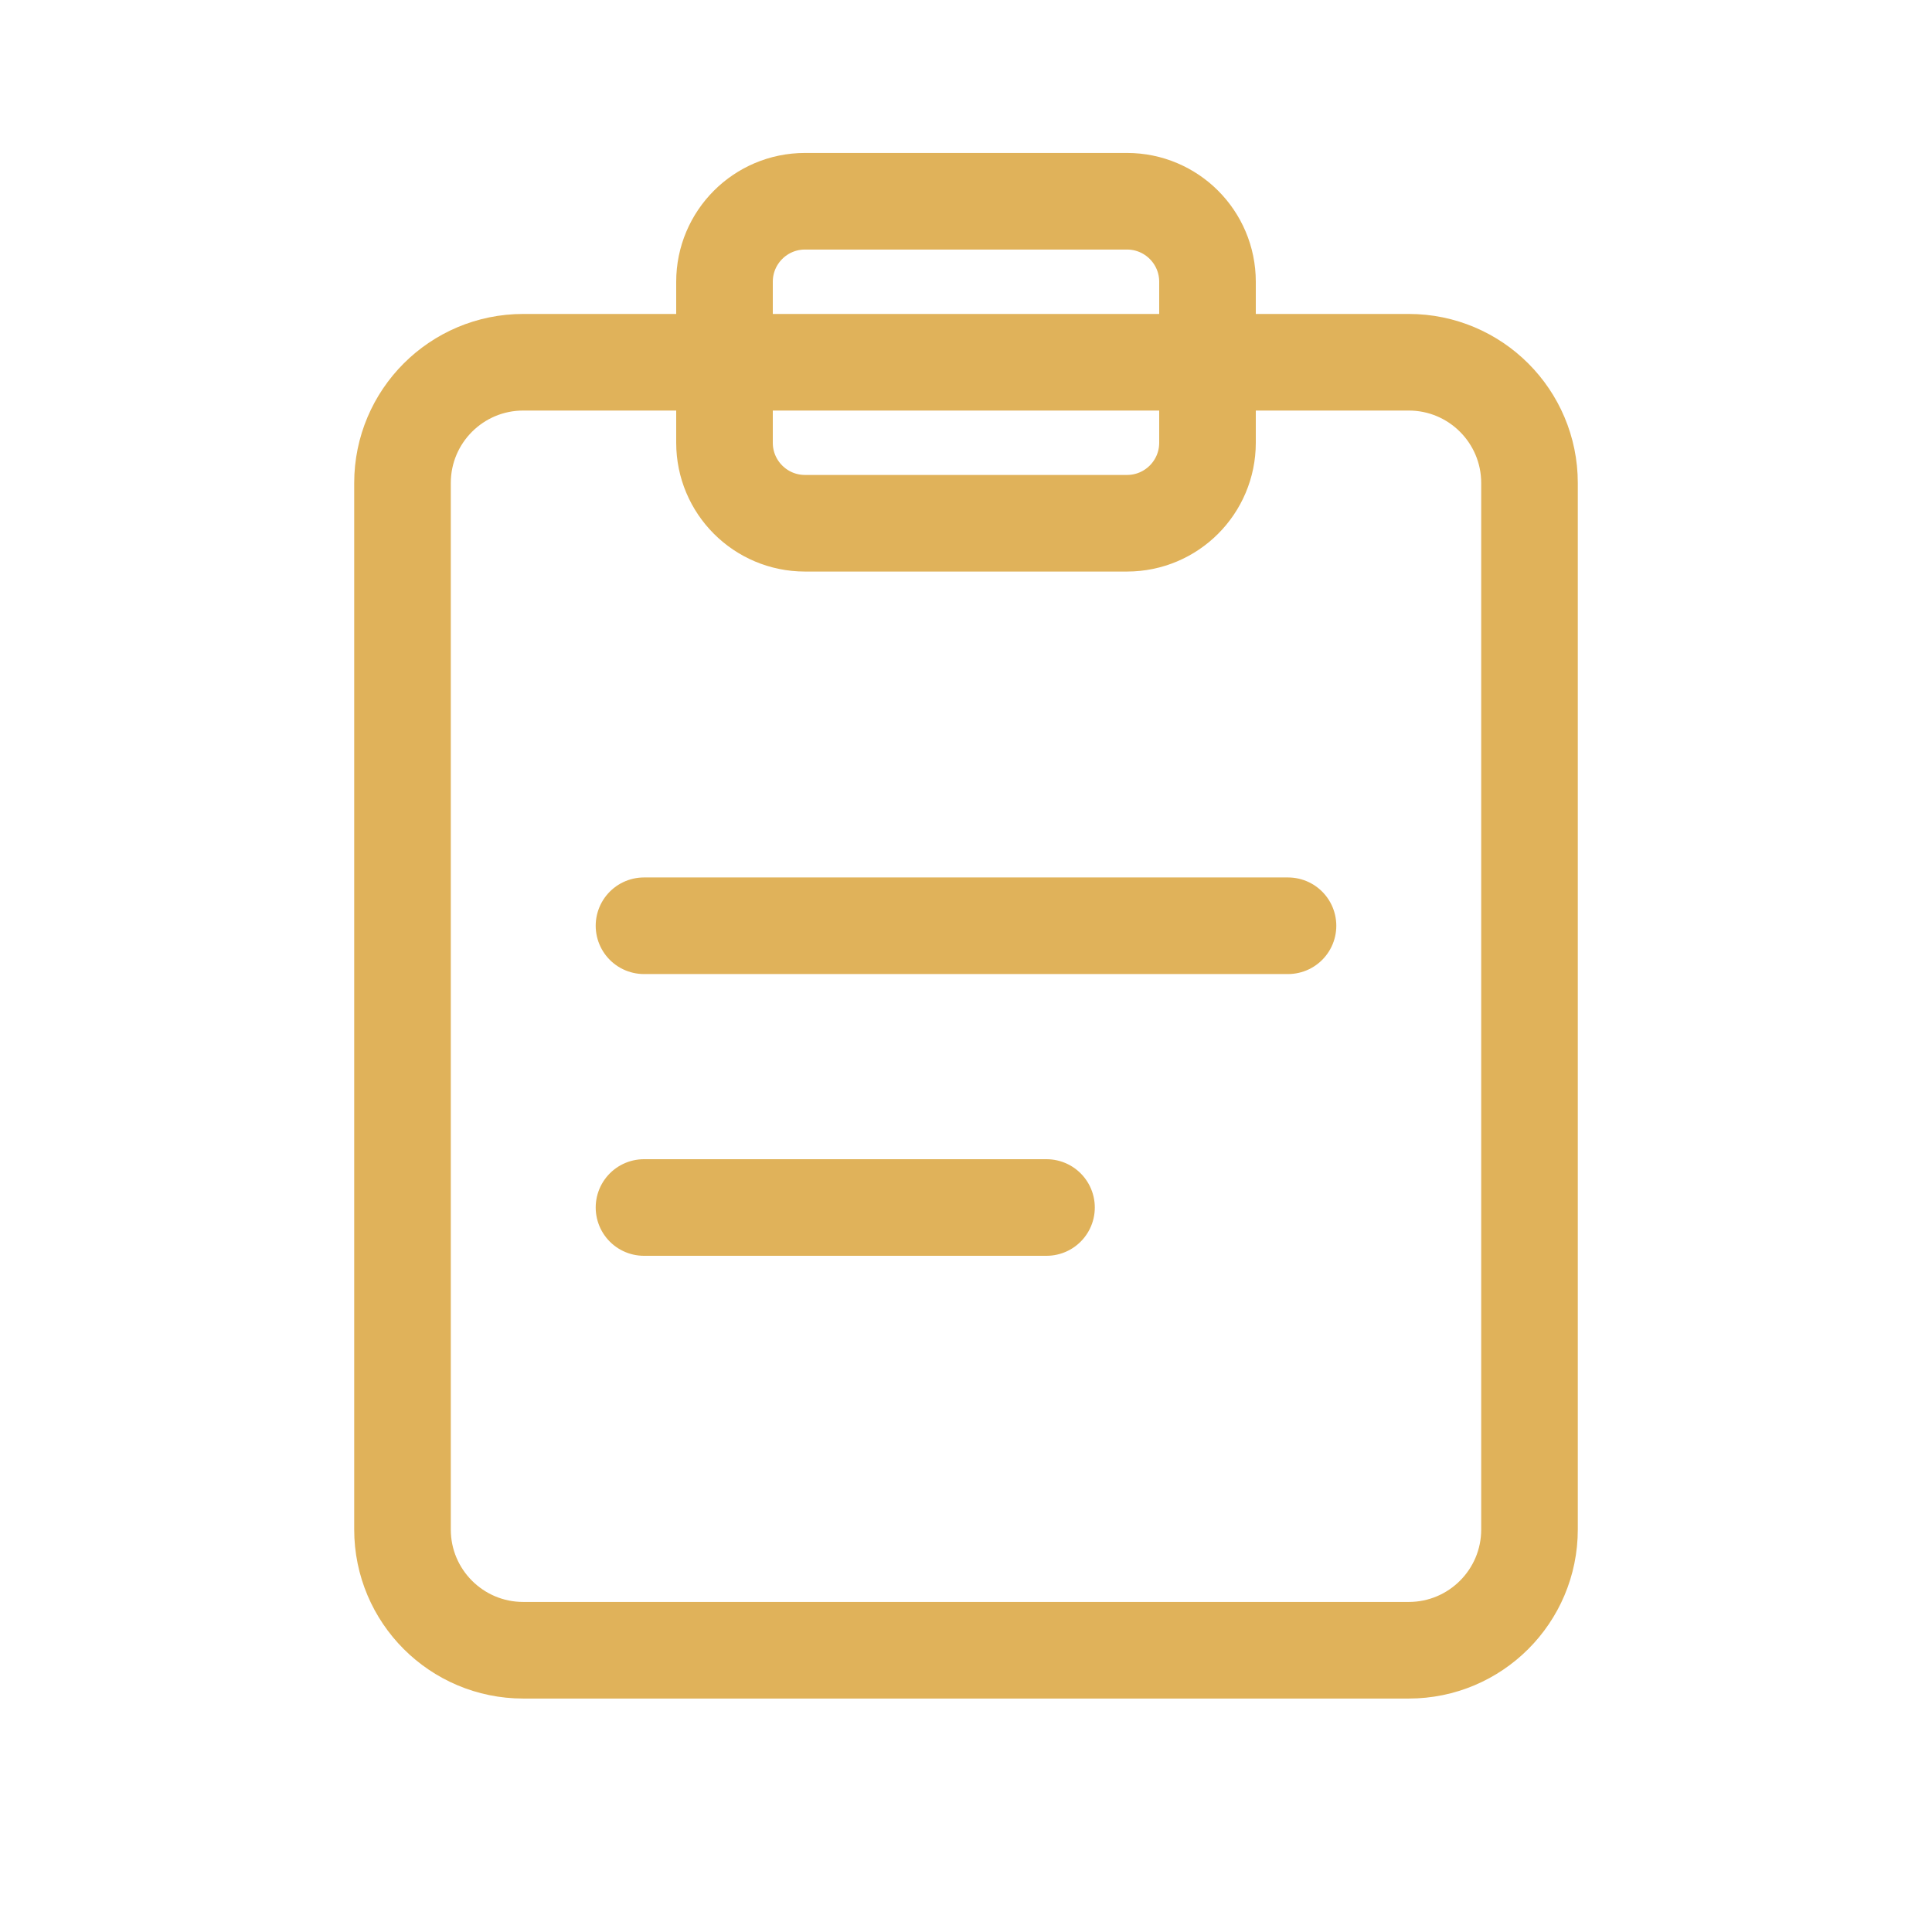
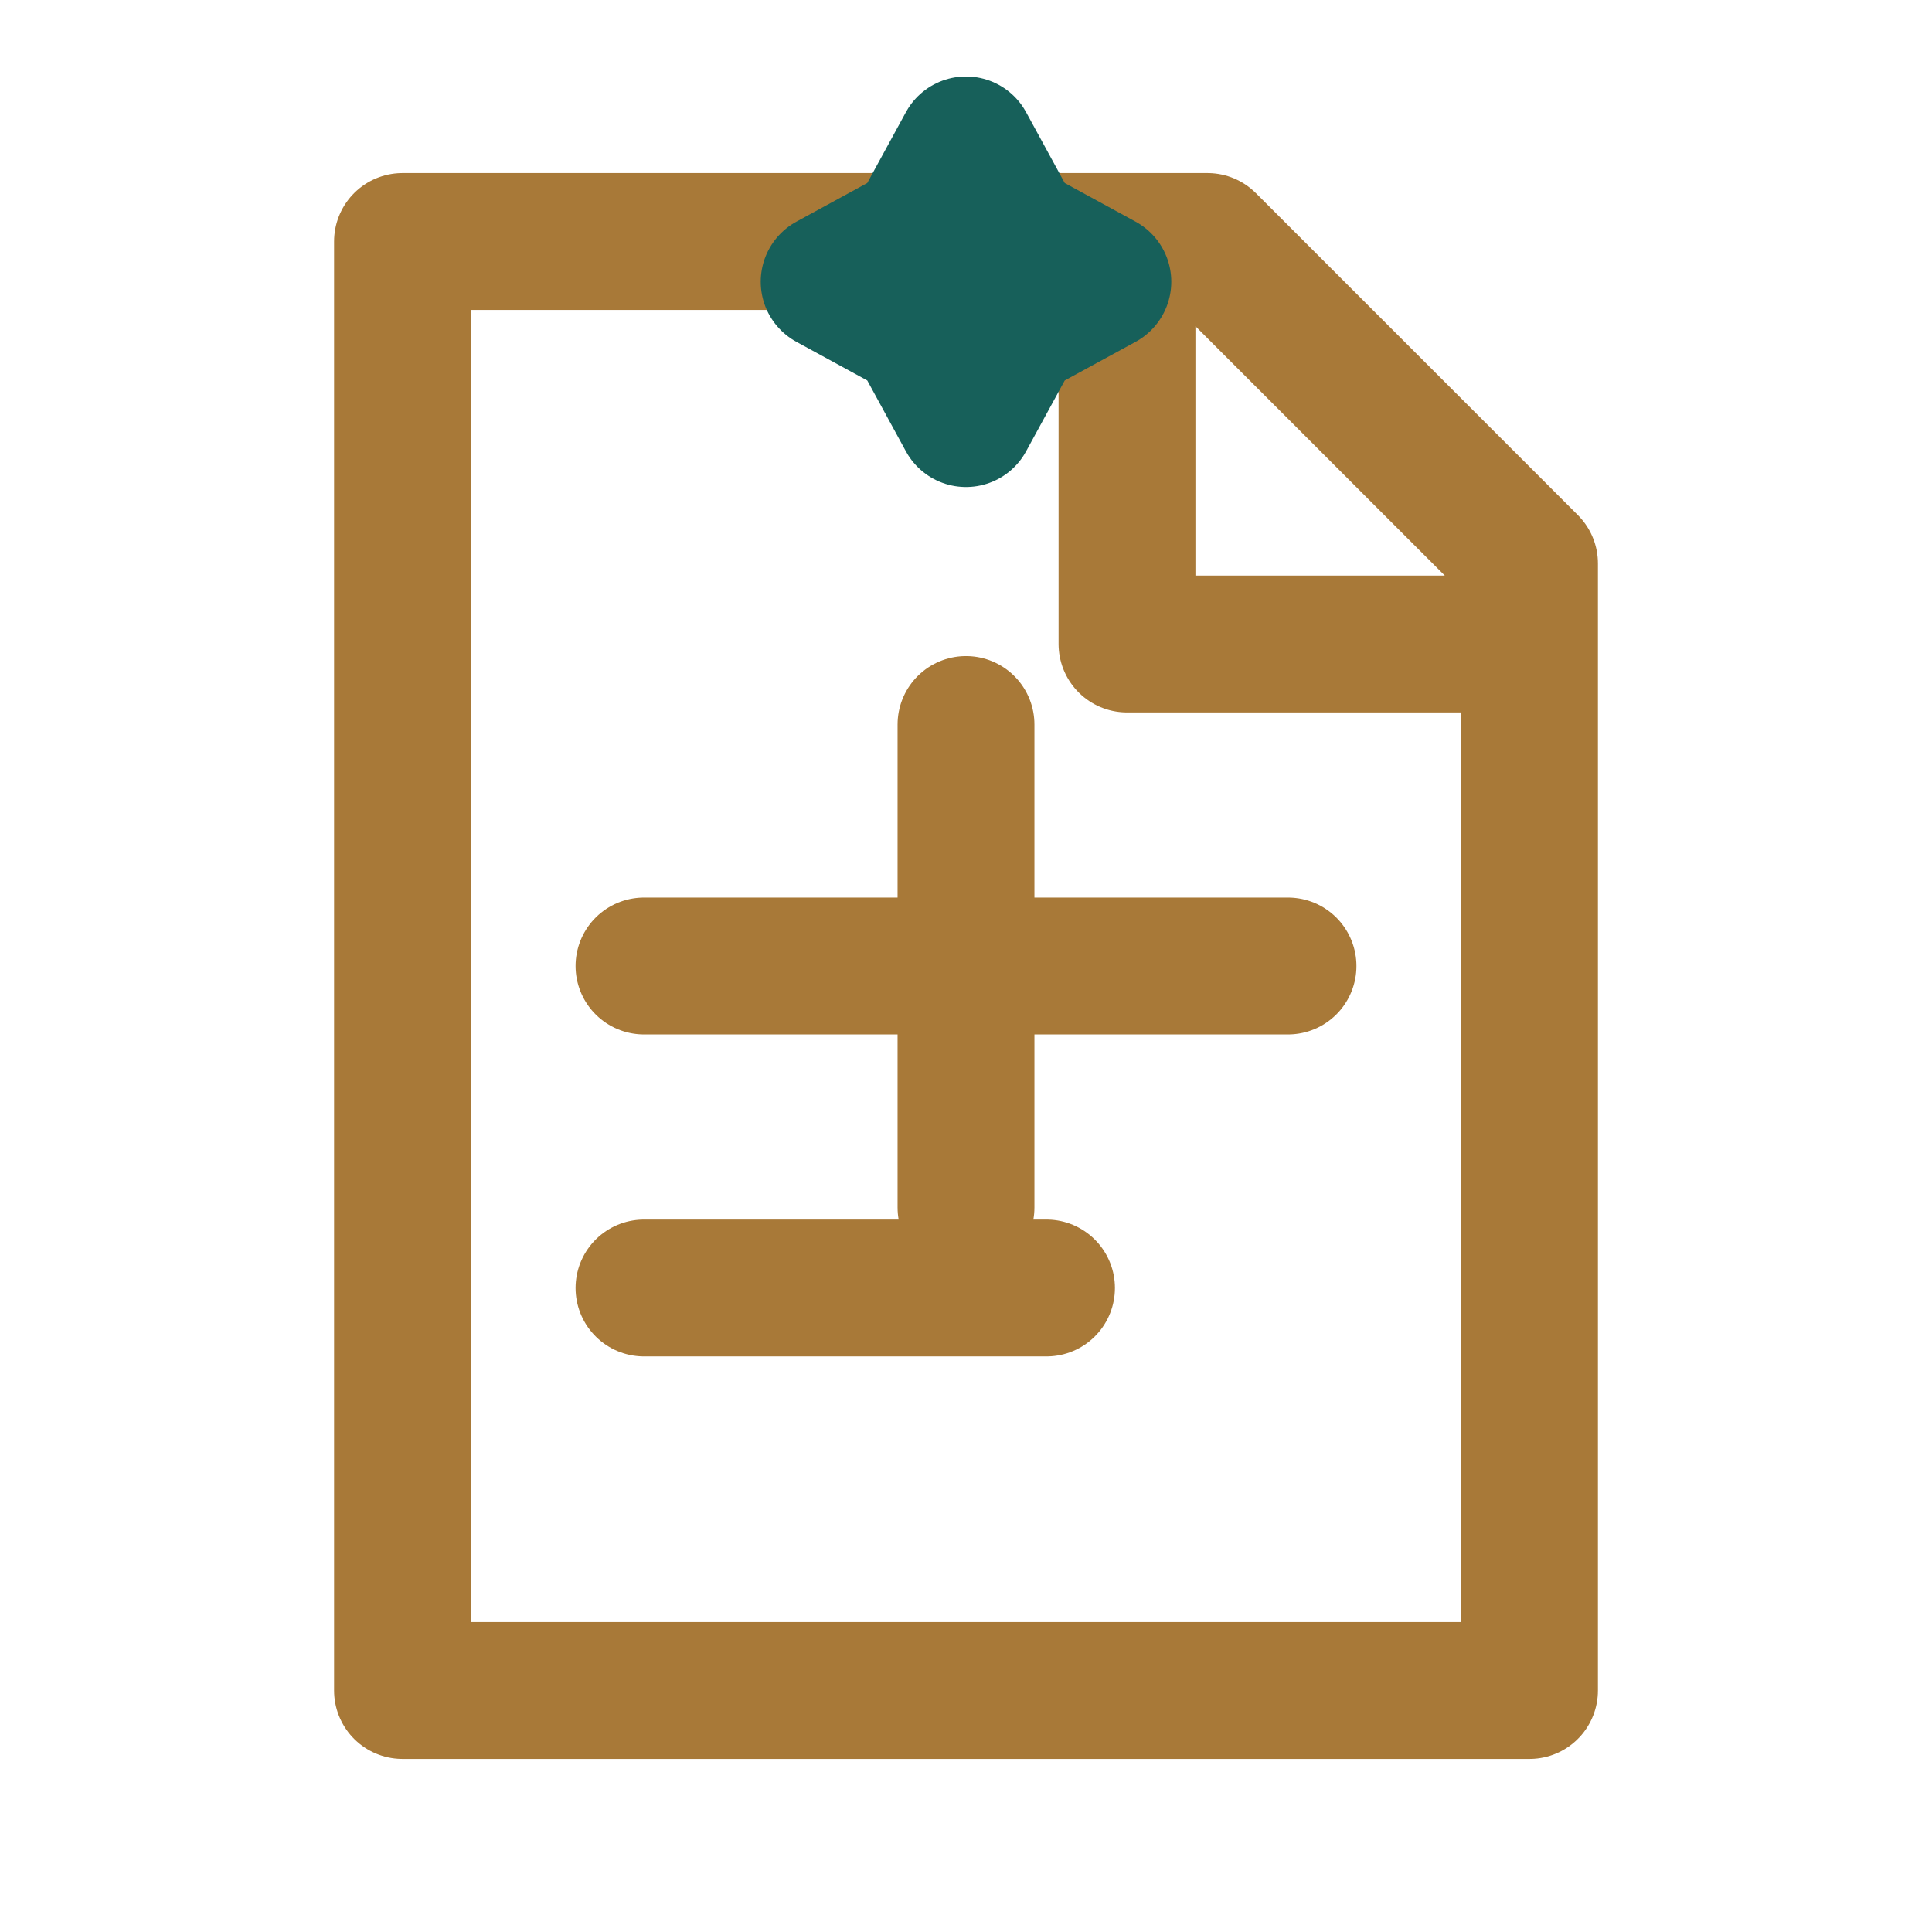
- <svg xmlns="http://www.w3.org/2000/svg" viewBox="0 0 48 48" fill="none" stroke="#e0b25a" stroke-width="2.4" stroke-linecap="round" stroke-linejoin="round">
-   <rect x="10" y="9" width="28" height="32" rx="3" />
-   <rect x="18" y="5" width="12" height="8" rx="2" />
-   <path d="M16 23h16M16 30h10" />
+ <svg xmlns="http://www.w3.org/2000/svg" viewBox="0 0 24 24" fill="none" stroke="#a87938" stroke-width="1.7" stroke-linecap="round" stroke-linejoin="round">
+   <path d="M5 3h10l4 4v14H5zM14 3v5h5M8 12h8m-8 4h5M12 9v6m-3-3h6" />
+   <path d="m12 1.8.6 1.1 1.1.6-1.1.6-.6 1.1-.6-1.1-1.1-.6 1.1-.6z" fill="#17605a" stroke="#17605a" />
</svg>
